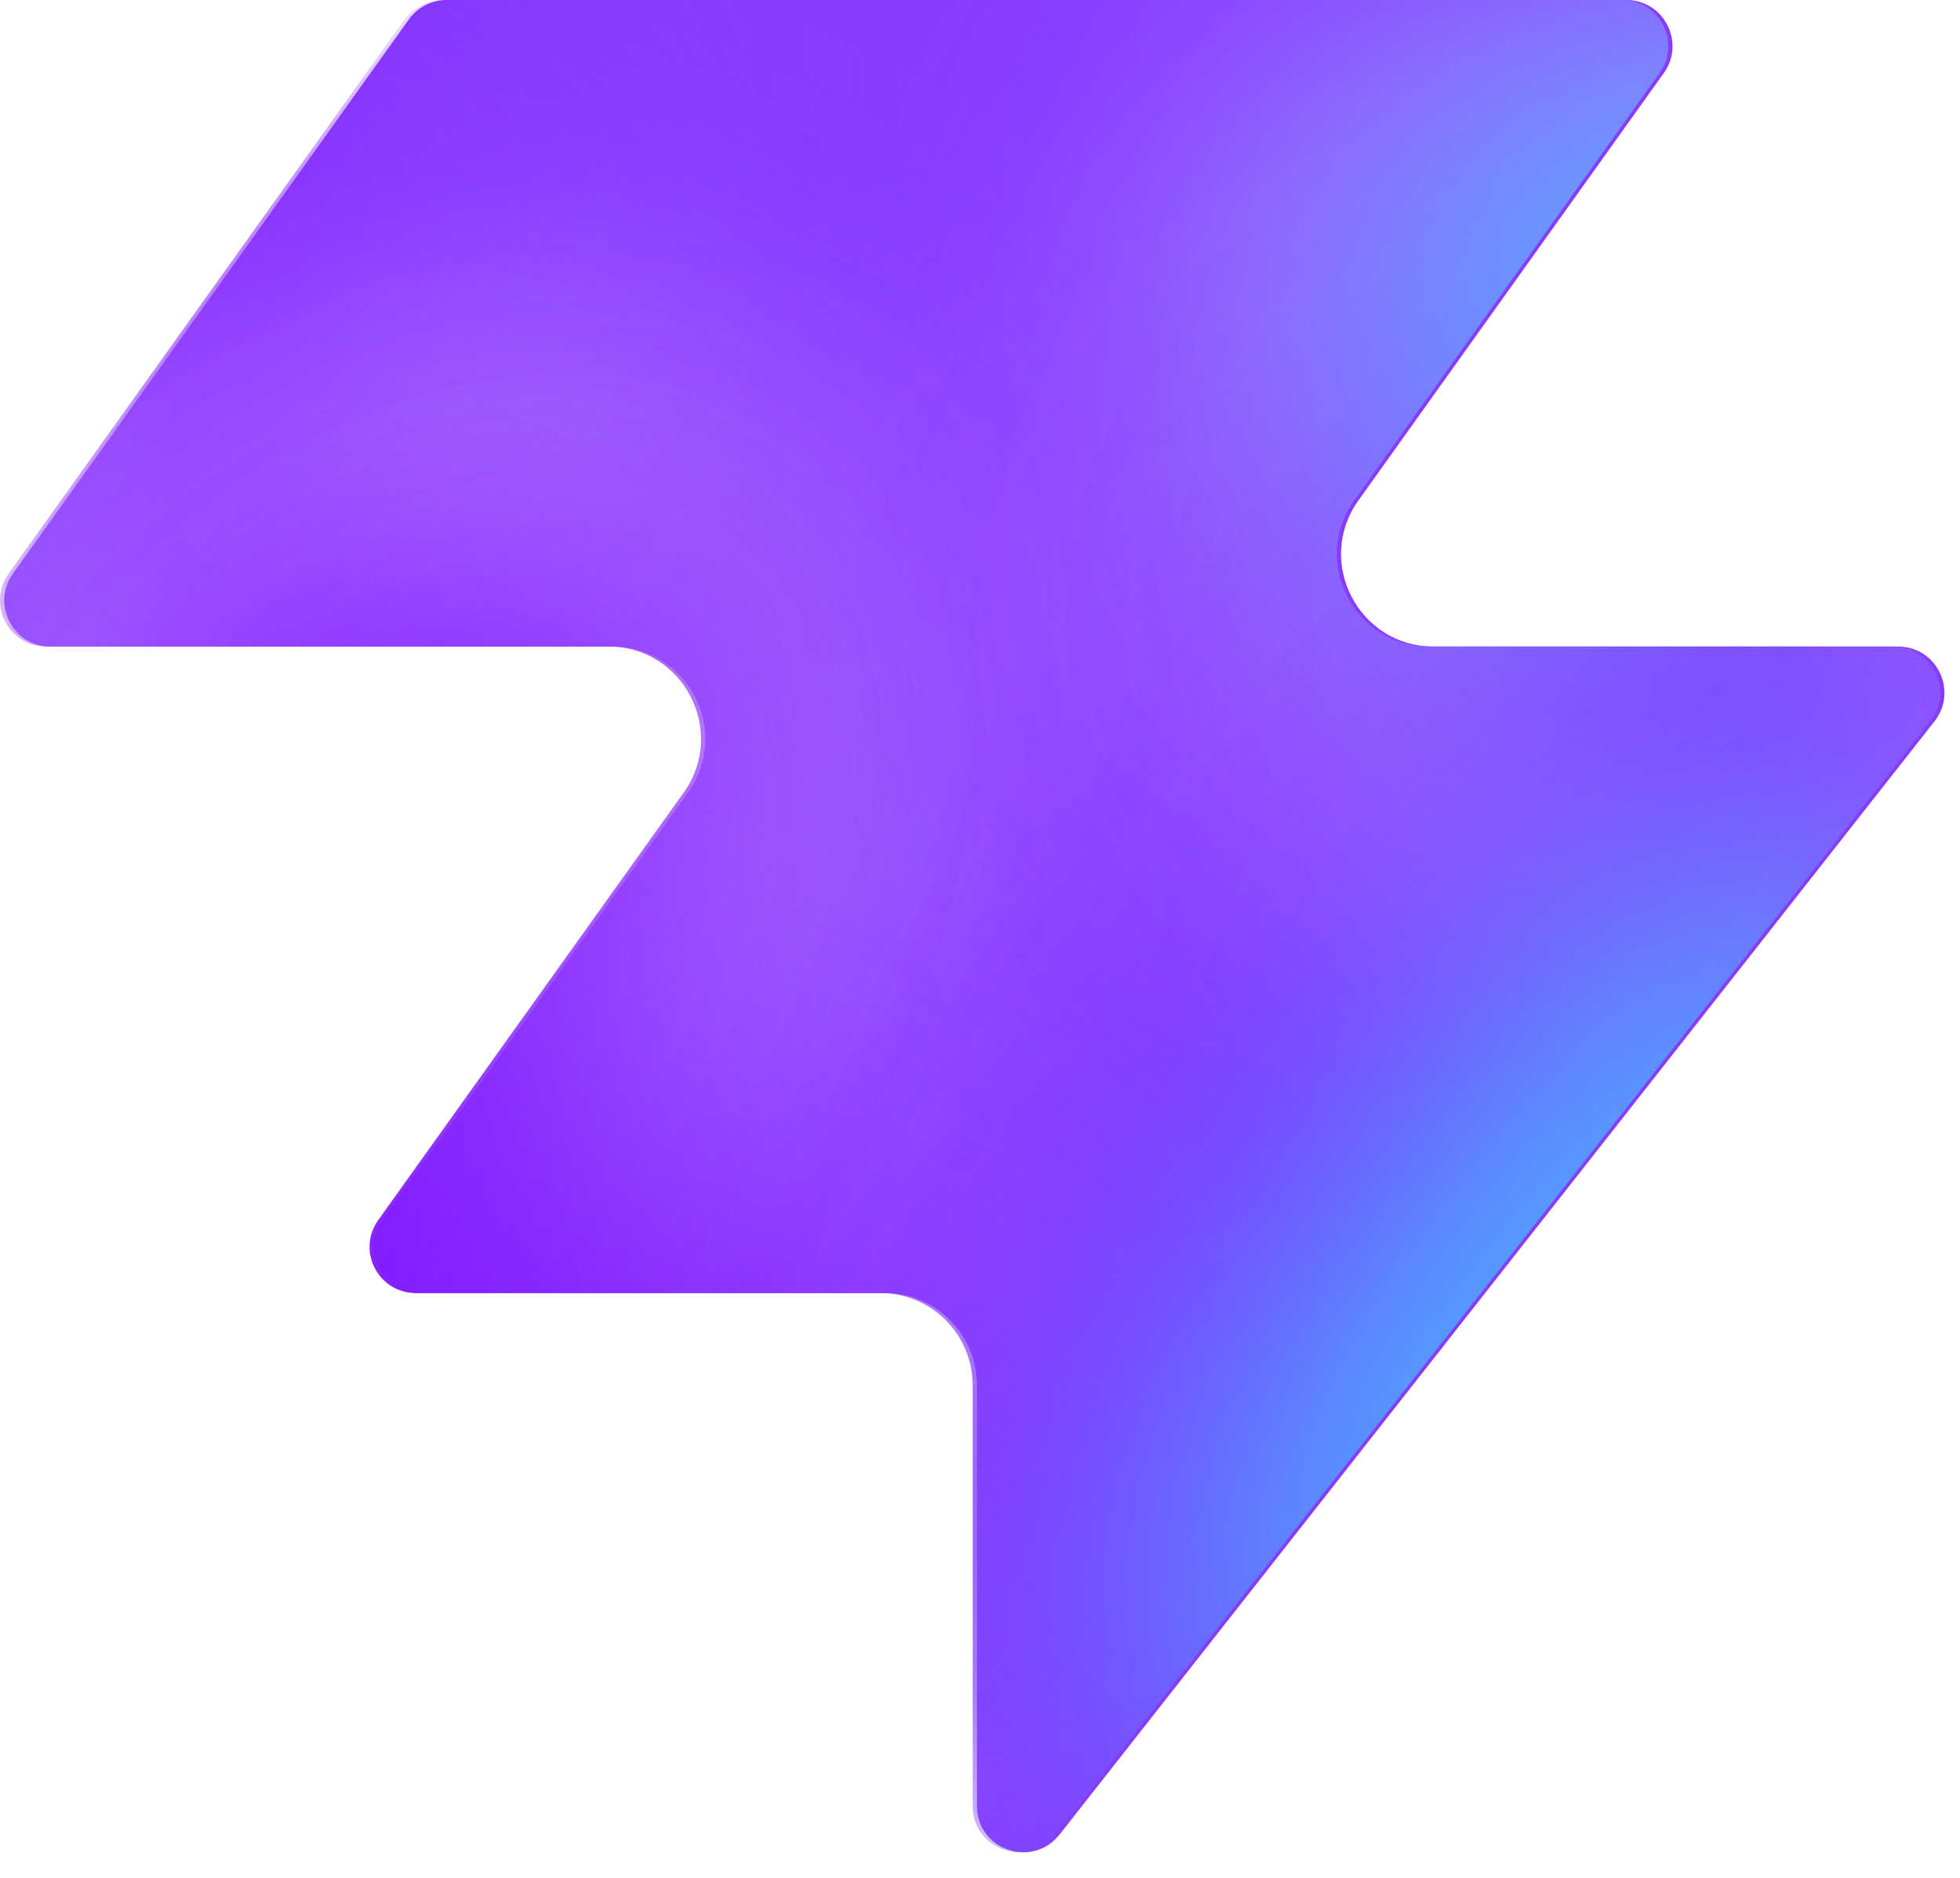
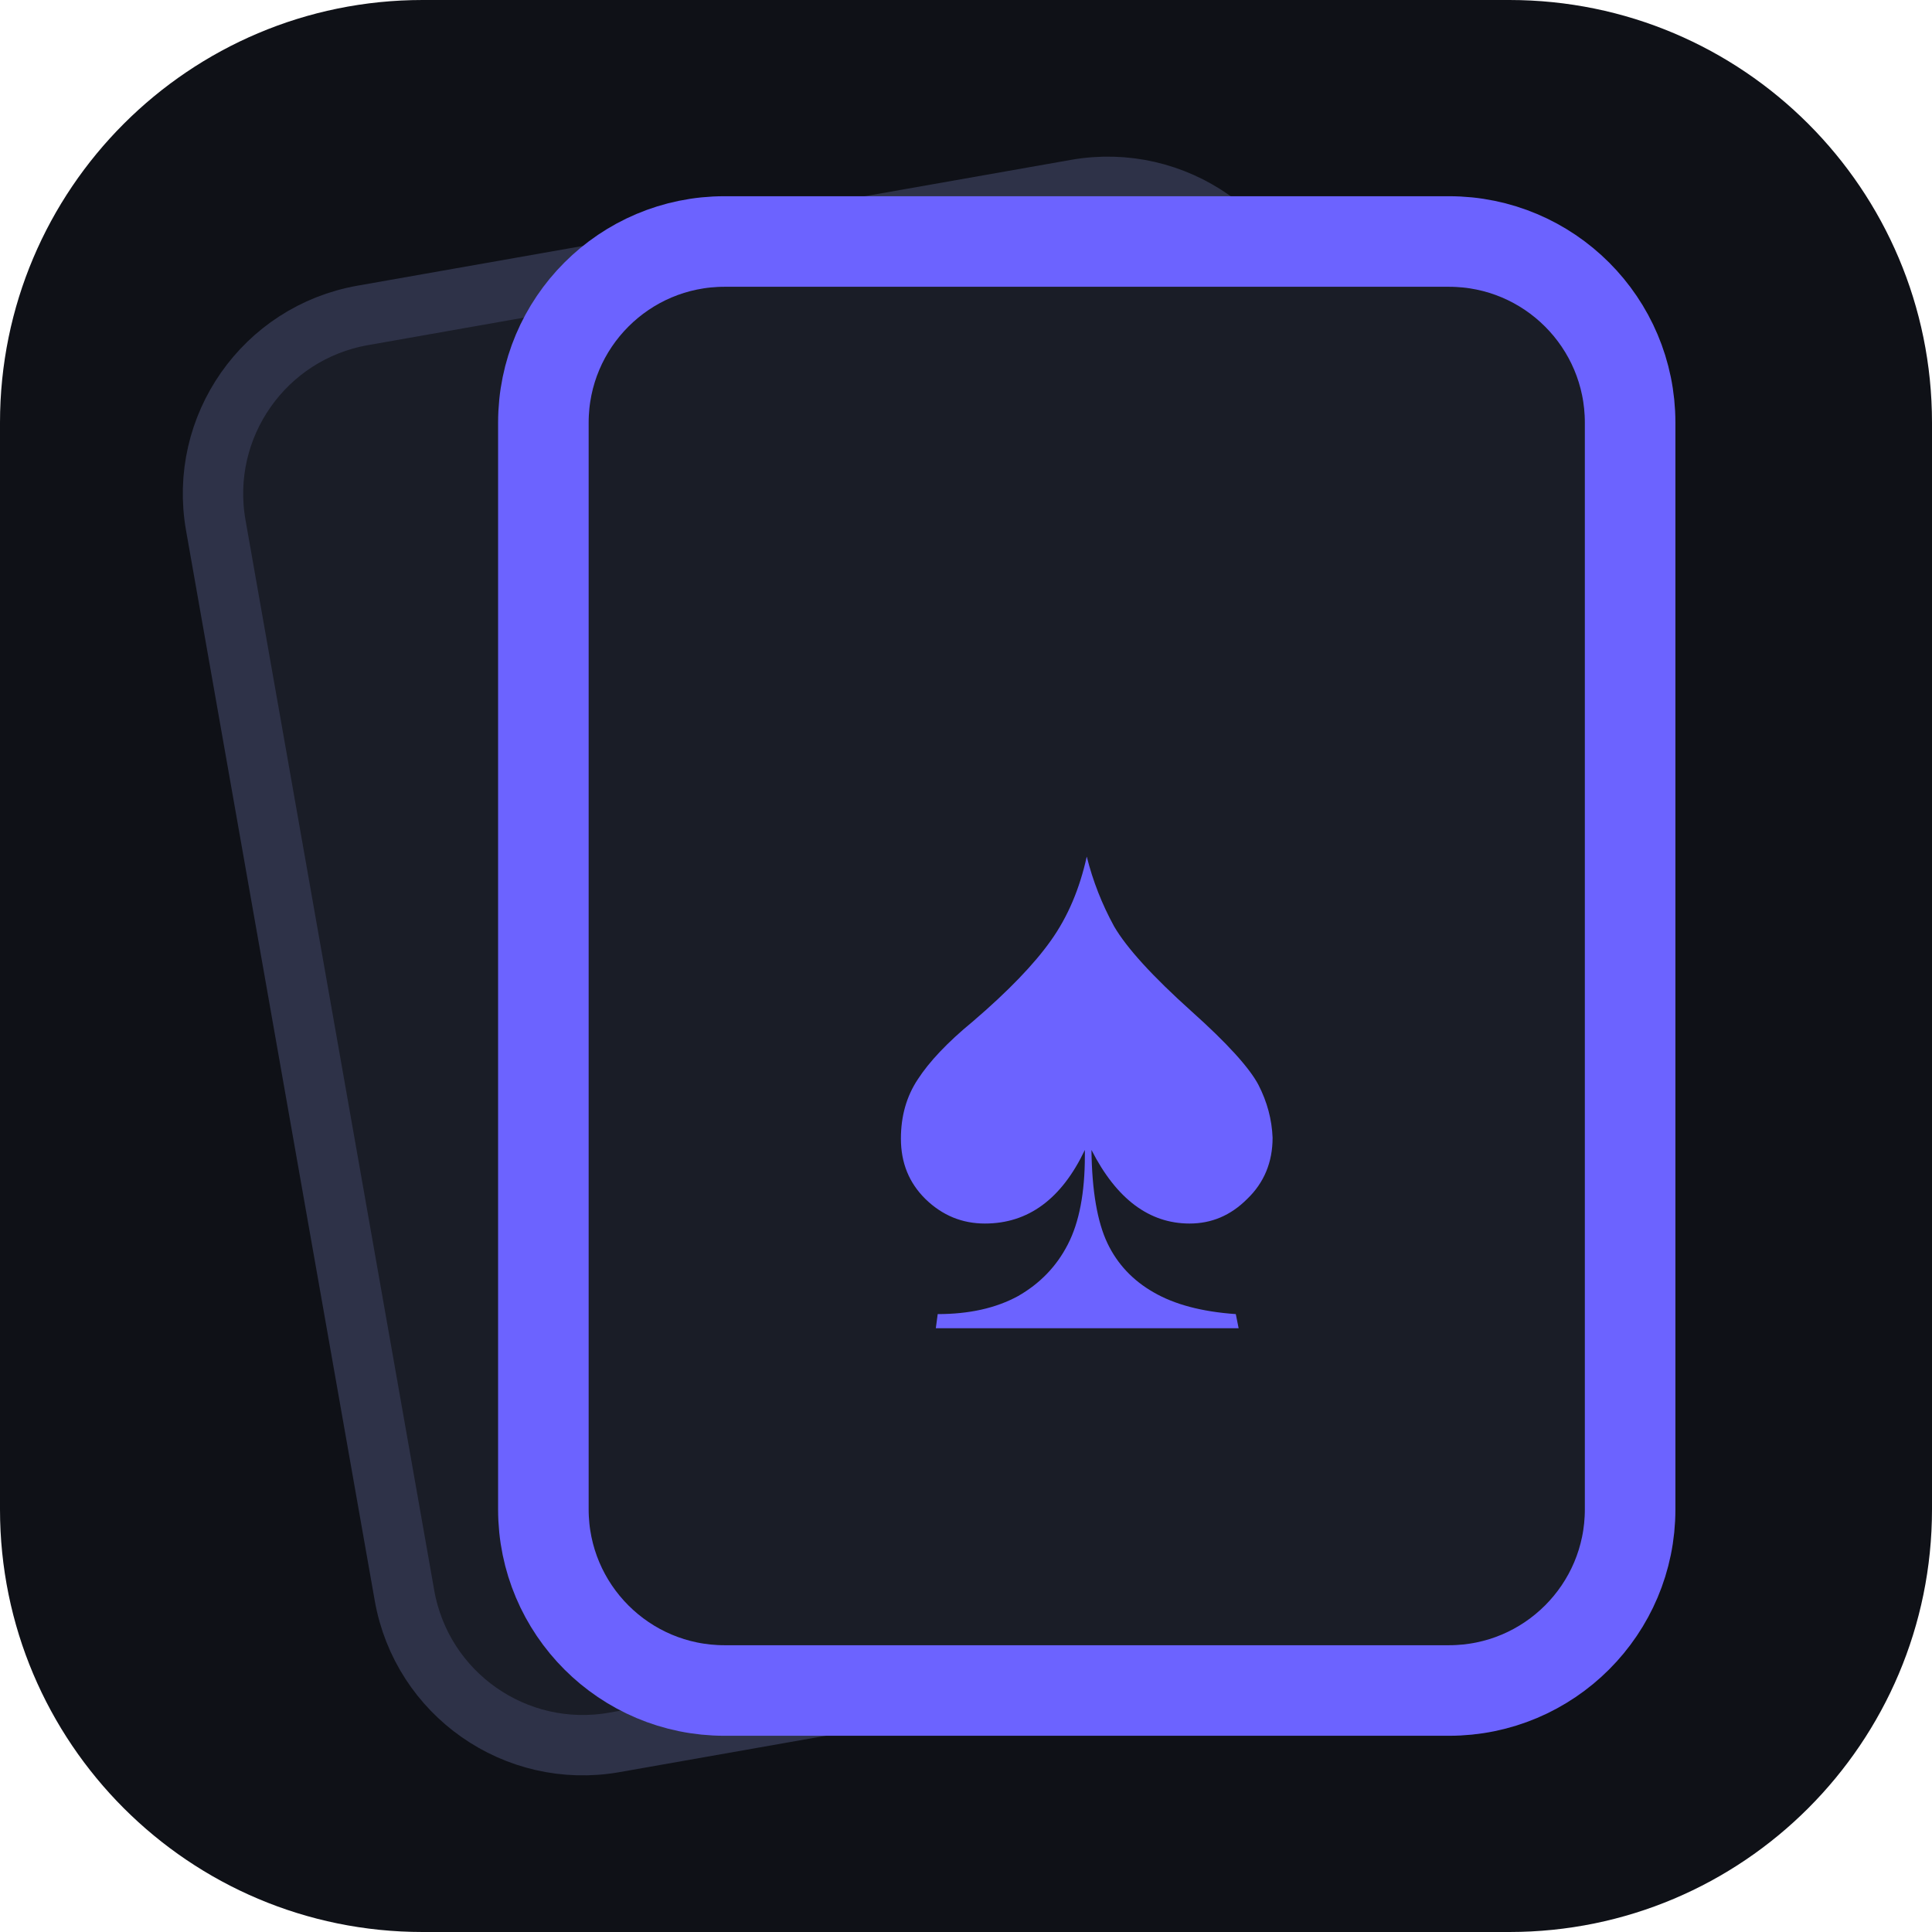
- <svg xmlns="http://www.w3.org/2000/svg" width="48" height="46" fill="none" viewBox="0 0 48 46">
-   <path fill="#863bff" d="M25.946 44.938c-.664.845-2.021.375-2.021-.698V33.937a2.26 2.26 0 0 0-2.262-2.262H10.287c-.92 0-1.456-1.04-.92-1.788l7.48-10.471c1.07-1.497 0-3.578-1.842-3.578H1.237c-.92 0-1.456-1.04-.92-1.788L10.013.474c.214-.297.556-.474.92-.474h28.894c.92 0 1.456 1.04.92 1.788l-7.48 10.471c-1.07 1.498 0 3.579 1.842 3.579h11.377c.943 0 1.473 1.088.89 1.83L25.947 44.94z" style="fill:#863bff;fill:color(display-p3 .525 .23 1);fill-opacity:1" />
-   <mask id="a" width="48" height="46" x="0" y="0" maskUnits="userSpaceOnUse" style="mask-type:alpha">
-     <path fill="#000" d="M25.842 44.938c-.664.844-2.021.375-2.021-.698V33.937a2.26 2.26 0 0 0-2.262-2.262H10.183c-.92 0-1.456-1.04-.92-1.788l7.48-10.471c1.07-1.498 0-3.579-1.842-3.579H1.133c-.92 0-1.456-1.04-.92-1.787L9.91.473c.214-.297.556-.474.92-.474h28.894c.92 0 1.456 1.04.92 1.788l-7.48 10.471c-1.07 1.498 0 3.578 1.842 3.578h11.377c.943 0 1.473 1.088.89 1.832L25.843 44.94z" style="fill:#000;fill-opacity:1" />
-   </mask>
-   <g mask="url(#a)">
-     <g filter="url(#b)">
-       <ellipse cx="5.508" cy="14.704" fill="#ede6ff" rx="5.508" ry="14.704" style="fill:#ede6ff;fill:color(display-p3 .927 .903 1);fill-opacity:1" transform="matrix(.00324 1 1 -.00324 -4.47 31.516)" />
-     </g>
-     <g filter="url(#c)">
-       <ellipse cx="10.399" cy="29.851" fill="#ede6ff" rx="10.399" ry="29.851" style="fill:#ede6ff;fill:color(display-p3 .927 .903 1);fill-opacity:1" transform="matrix(.00324 1 1 -.00324 -39.328 7.883)" />
-     </g>
-     <g filter="url(#d)">
-       <ellipse cx="5.508" cy="30.487" fill="#7e14ff" rx="5.508" ry="30.487" style="fill:#7e14ff;fill:color(display-p3 .492 .077 1);fill-opacity:1" transform="rotate(89.814 -25.913 -14.639)scale(1 -1)" />
-     </g>
-     <g filter="url(#e)">
-       <ellipse cx="5.508" cy="30.599" fill="#7e14ff" rx="5.508" ry="30.599" style="fill:#7e14ff;fill:color(display-p3 .492 .077 1);fill-opacity:1" transform="rotate(89.814 -32.644 -3.334)scale(1 -1)" />
-     </g>
-     <g filter="url(#f)">
-       <ellipse cx="5.508" cy="30.599" fill="#7e14ff" rx="5.508" ry="30.599" style="fill:#7e14ff;fill:color(display-p3 .492 .077 1);fill-opacity:1" transform="matrix(.00324 1 1 -.00324 -34.34 30.47)" />
-     </g>
-     <g filter="url(#g)">
-       <ellipse cx="14.072" cy="22.078" fill="#ede6ff" rx="14.072" ry="22.078" style="fill:#ede6ff;fill:color(display-p3 .927 .903 1);fill-opacity:1" transform="rotate(93.35 24.506 48.493)scale(-1 1)" />
-     </g>
-     <g filter="url(#h)">
-       <ellipse cx="3.47" cy="21.501" fill="#7e14ff" rx="3.47" ry="21.501" style="fill:#7e14ff;fill:color(display-p3 .492 .077 1);fill-opacity:1" transform="rotate(89.009 28.708 47.59)scale(-1 1)" />
-     </g>
-     <g filter="url(#i)">
-       <ellipse cx="3.47" cy="21.501" fill="#7e14ff" rx="3.47" ry="21.501" style="fill:#7e14ff;fill:color(display-p3 .492 .077 1);fill-opacity:1" transform="rotate(89.009 28.708 47.59)scale(-1 1)" />
-     </g>
-     <g filter="url(#j)">
-       <ellipse cx=".387" cy="8.972" fill="#7e14ff" rx="4.407" ry="29.108" style="fill:#7e14ff;fill:color(display-p3 .492 .077 1);fill-opacity:1" transform="rotate(39.51 .387 8.972)" />
-     </g>
-     <g filter="url(#k)">
-       <ellipse cx="47.523" cy="-6.092" fill="#7e14ff" rx="4.407" ry="29.108" style="fill:#7e14ff;fill:color(display-p3 .492 .077 1);fill-opacity:1" transform="rotate(37.892 47.523 -6.092)" />
-     </g>
-     <g filter="url(#l)">
-       <ellipse cx="41.412" cy="6.333" fill="#47bfff" rx="5.971" ry="9.665" style="fill:#47bfff;fill:color(display-p3 .28 .748 1);fill-opacity:1" transform="rotate(37.892 41.412 6.333)" />
-     </g>
-     <g filter="url(#m)">
-       <ellipse cx="-1.879" cy="38.332" fill="#7e14ff" rx="4.407" ry="29.108" style="fill:#7e14ff;fill:color(display-p3 .492 .077 1);fill-opacity:1" transform="rotate(37.892 -1.88 38.332)" />
-     </g>
-     <g filter="url(#n)">
-       <ellipse cx="-1.879" cy="38.332" fill="#7e14ff" rx="4.407" ry="29.108" style="fill:#7e14ff;fill:color(display-p3 .492 .077 1);fill-opacity:1" transform="rotate(37.892 -1.88 38.332)" />
-     </g>
-     <g filter="url(#o)">
-       <ellipse cx="35.651" cy="29.907" fill="#7e14ff" rx="4.407" ry="29.108" style="fill:#7e14ff;fill:color(display-p3 .492 .077 1);fill-opacity:1" transform="rotate(37.892 35.651 29.907)" />
-     </g>
-     <g filter="url(#p)">
-       <ellipse cx="38.418" cy="32.4" fill="#47bfff" rx="5.971" ry="15.297" style="fill:#47bfff;fill:color(display-p3 .28 .748 1);fill-opacity:1" transform="rotate(37.892 38.418 32.4)" />
-     </g>
-   </g>
-   <defs>
-     <filter id="b" width="60.045" height="41.654" x="-19.77" y="16.149" color-interpolation-filters="sRGB" filterUnits="userSpaceOnUse">
-       <feFlood flood-opacity="0" result="BackgroundImageFix" />
-       <feBlend in="SourceGraphic" in2="BackgroundImageFix" result="shape" />
-       <feGaussianBlur result="effect1_foregroundBlur_2002_17158" stdDeviation="7.659" />
-     </filter>
-     <filter id="c" width="90.34" height="51.437" x="-54.613" y="-7.533" color-interpolation-filters="sRGB" filterUnits="userSpaceOnUse">
-       <feFlood flood-opacity="0" result="BackgroundImageFix" />
-       <feBlend in="SourceGraphic" in2="BackgroundImageFix" result="shape" />
-       <feGaussianBlur result="effect1_foregroundBlur_2002_17158" stdDeviation="7.659" />
-     </filter>
-     <filter id="d" width="79.355" height="29.4" x="-49.64" y="2.03" color-interpolation-filters="sRGB" filterUnits="userSpaceOnUse">
-       <feFlood flood-opacity="0" result="BackgroundImageFix" />
-       <feBlend in="SourceGraphic" in2="BackgroundImageFix" result="shape" />
-       <feGaussianBlur result="effect1_foregroundBlur_2002_17158" stdDeviation="4.596" />
-     </filter>
-     <filter id="e" width="79.579" height="29.4" x="-45.045" y="20.029" color-interpolation-filters="sRGB" filterUnits="userSpaceOnUse">
-       <feFlood flood-opacity="0" result="BackgroundImageFix" />
-       <feBlend in="SourceGraphic" in2="BackgroundImageFix" result="shape" />
-       <feGaussianBlur result="effect1_foregroundBlur_2002_17158" stdDeviation="4.596" />
-     </filter>
-     <filter id="f" width="79.579" height="29.4" x="-43.513" y="21.178" color-interpolation-filters="sRGB" filterUnits="userSpaceOnUse">
-       <feFlood flood-opacity="0" result="BackgroundImageFix" />
-       <feBlend in="SourceGraphic" in2="BackgroundImageFix" result="shape" />
-       <feGaussianBlur result="effect1_foregroundBlur_2002_17158" stdDeviation="4.596" />
-     </filter>
-     <filter id="g" width="74.749" height="58.852" x="15.756" y="-17.901" color-interpolation-filters="sRGB" filterUnits="userSpaceOnUse">
-       <feFlood flood-opacity="0" result="BackgroundImageFix" />
-       <feBlend in="SourceGraphic" in2="BackgroundImageFix" result="shape" />
-       <feGaussianBlur result="effect1_foregroundBlur_2002_17158" stdDeviation="7.659" />
-     </filter>
-     <filter id="h" width="61.377" height="25.362" x="23.548" y="2.284" color-interpolation-filters="sRGB" filterUnits="userSpaceOnUse">
-       <feFlood flood-opacity="0" result="BackgroundImageFix" />
-       <feBlend in="SourceGraphic" in2="BackgroundImageFix" result="shape" />
-       <feGaussianBlur result="effect1_foregroundBlur_2002_17158" stdDeviation="4.596" />
-     </filter>
-     <filter id="i" width="61.377" height="25.362" x="23.548" y="2.284" color-interpolation-filters="sRGB" filterUnits="userSpaceOnUse">
-       <feFlood flood-opacity="0" result="BackgroundImageFix" />
-       <feBlend in="SourceGraphic" in2="BackgroundImageFix" result="shape" />
-       <feGaussianBlur result="effect1_foregroundBlur_2002_17158" stdDeviation="4.596" />
-     </filter>
-     <filter id="j" width="56.045" height="63.649" x="-27.636" y="-22.853" color-interpolation-filters="sRGB" filterUnits="userSpaceOnUse">
-       <feFlood flood-opacity="0" result="BackgroundImageFix" />
-       <feBlend in="SourceGraphic" in2="BackgroundImageFix" result="shape" />
-       <feGaussianBlur result="effect1_foregroundBlur_2002_17158" stdDeviation="4.596" />
-     </filter>
-     <filter id="k" width="54.814" height="64.646" x="20.116" y="-38.415" color-interpolation-filters="sRGB" filterUnits="userSpaceOnUse">
-       <feFlood flood-opacity="0" result="BackgroundImageFix" />
-       <feBlend in="SourceGraphic" in2="BackgroundImageFix" result="shape" />
-       <feGaussianBlur result="effect1_foregroundBlur_2002_17158" stdDeviation="4.596" />
-     </filter>
-     <filter id="l" width="33.541" height="35.313" x="24.641" y="-11.323" color-interpolation-filters="sRGB" filterUnits="userSpaceOnUse">
-       <feFlood flood-opacity="0" result="BackgroundImageFix" />
-       <feBlend in="SourceGraphic" in2="BackgroundImageFix" result="shape" />
-       <feGaussianBlur result="effect1_foregroundBlur_2002_17158" stdDeviation="4.596" />
-     </filter>
-     <filter id="m" width="54.814" height="64.646" x="-29.286" y="6.009" color-interpolation-filters="sRGB" filterUnits="userSpaceOnUse">
-       <feFlood flood-opacity="0" result="BackgroundImageFix" />
-       <feBlend in="SourceGraphic" in2="BackgroundImageFix" result="shape" />
-       <feGaussianBlur result="effect1_foregroundBlur_2002_17158" stdDeviation="4.596" />
-     </filter>
-     <filter id="n" width="54.814" height="64.646" x="-29.286" y="6.009" color-interpolation-filters="sRGB" filterUnits="userSpaceOnUse">
-       <feFlood flood-opacity="0" result="BackgroundImageFix" />
-       <feBlend in="SourceGraphic" in2="BackgroundImageFix" result="shape" />
-       <feGaussianBlur result="effect1_foregroundBlur_2002_17158" stdDeviation="4.596" />
-     </filter>
-     <filter id="o" width="54.814" height="64.646" x="8.244" y="-2.416" color-interpolation-filters="sRGB" filterUnits="userSpaceOnUse">
-       <feFlood flood-opacity="0" result="BackgroundImageFix" />
-       <feBlend in="SourceGraphic" in2="BackgroundImageFix" result="shape" />
-       <feGaussianBlur result="effect1_foregroundBlur_2002_17158" stdDeviation="4.596" />
-     </filter>
-     <filter id="p" width="39.409" height="43.623" x="18.713" y="10.588" color-interpolation-filters="sRGB" filterUnits="userSpaceOnUse">
-       <feFlood flood-opacity="0" result="BackgroundImageFix" />
-       <feBlend in="SourceGraphic" in2="BackgroundImageFix" result="shape" />
-       <feGaussianBlur result="effect1_foregroundBlur_2002_17158" stdDeviation="4.596" />
-     </filter>
-   </defs>
+ <svg xmlns="http://www.w3.org/2000/svg" viewBox="0 0 32 32" width="32" height="32">
+   <rect width="32" height="32" rx="7" fill="#0f1117" />
+   <rect x="5" y="4" width="18" height="24" rx="3" fill="#1a1d27" stroke="#2e3248" stroke-width="1" transform="rotate(-10 14 16)" />
+   <rect x="9" y="4" width="18" height="24" rx="3" fill="#1a1d27" stroke="#6c63ff" stroke-width="1.5" />
+   <text x="18" y="22" text-anchor="middle" font-size="13" font-family="Georgia, 'Times New Roman', serif" fill="#6c63ff">♠</text>
</svg>
